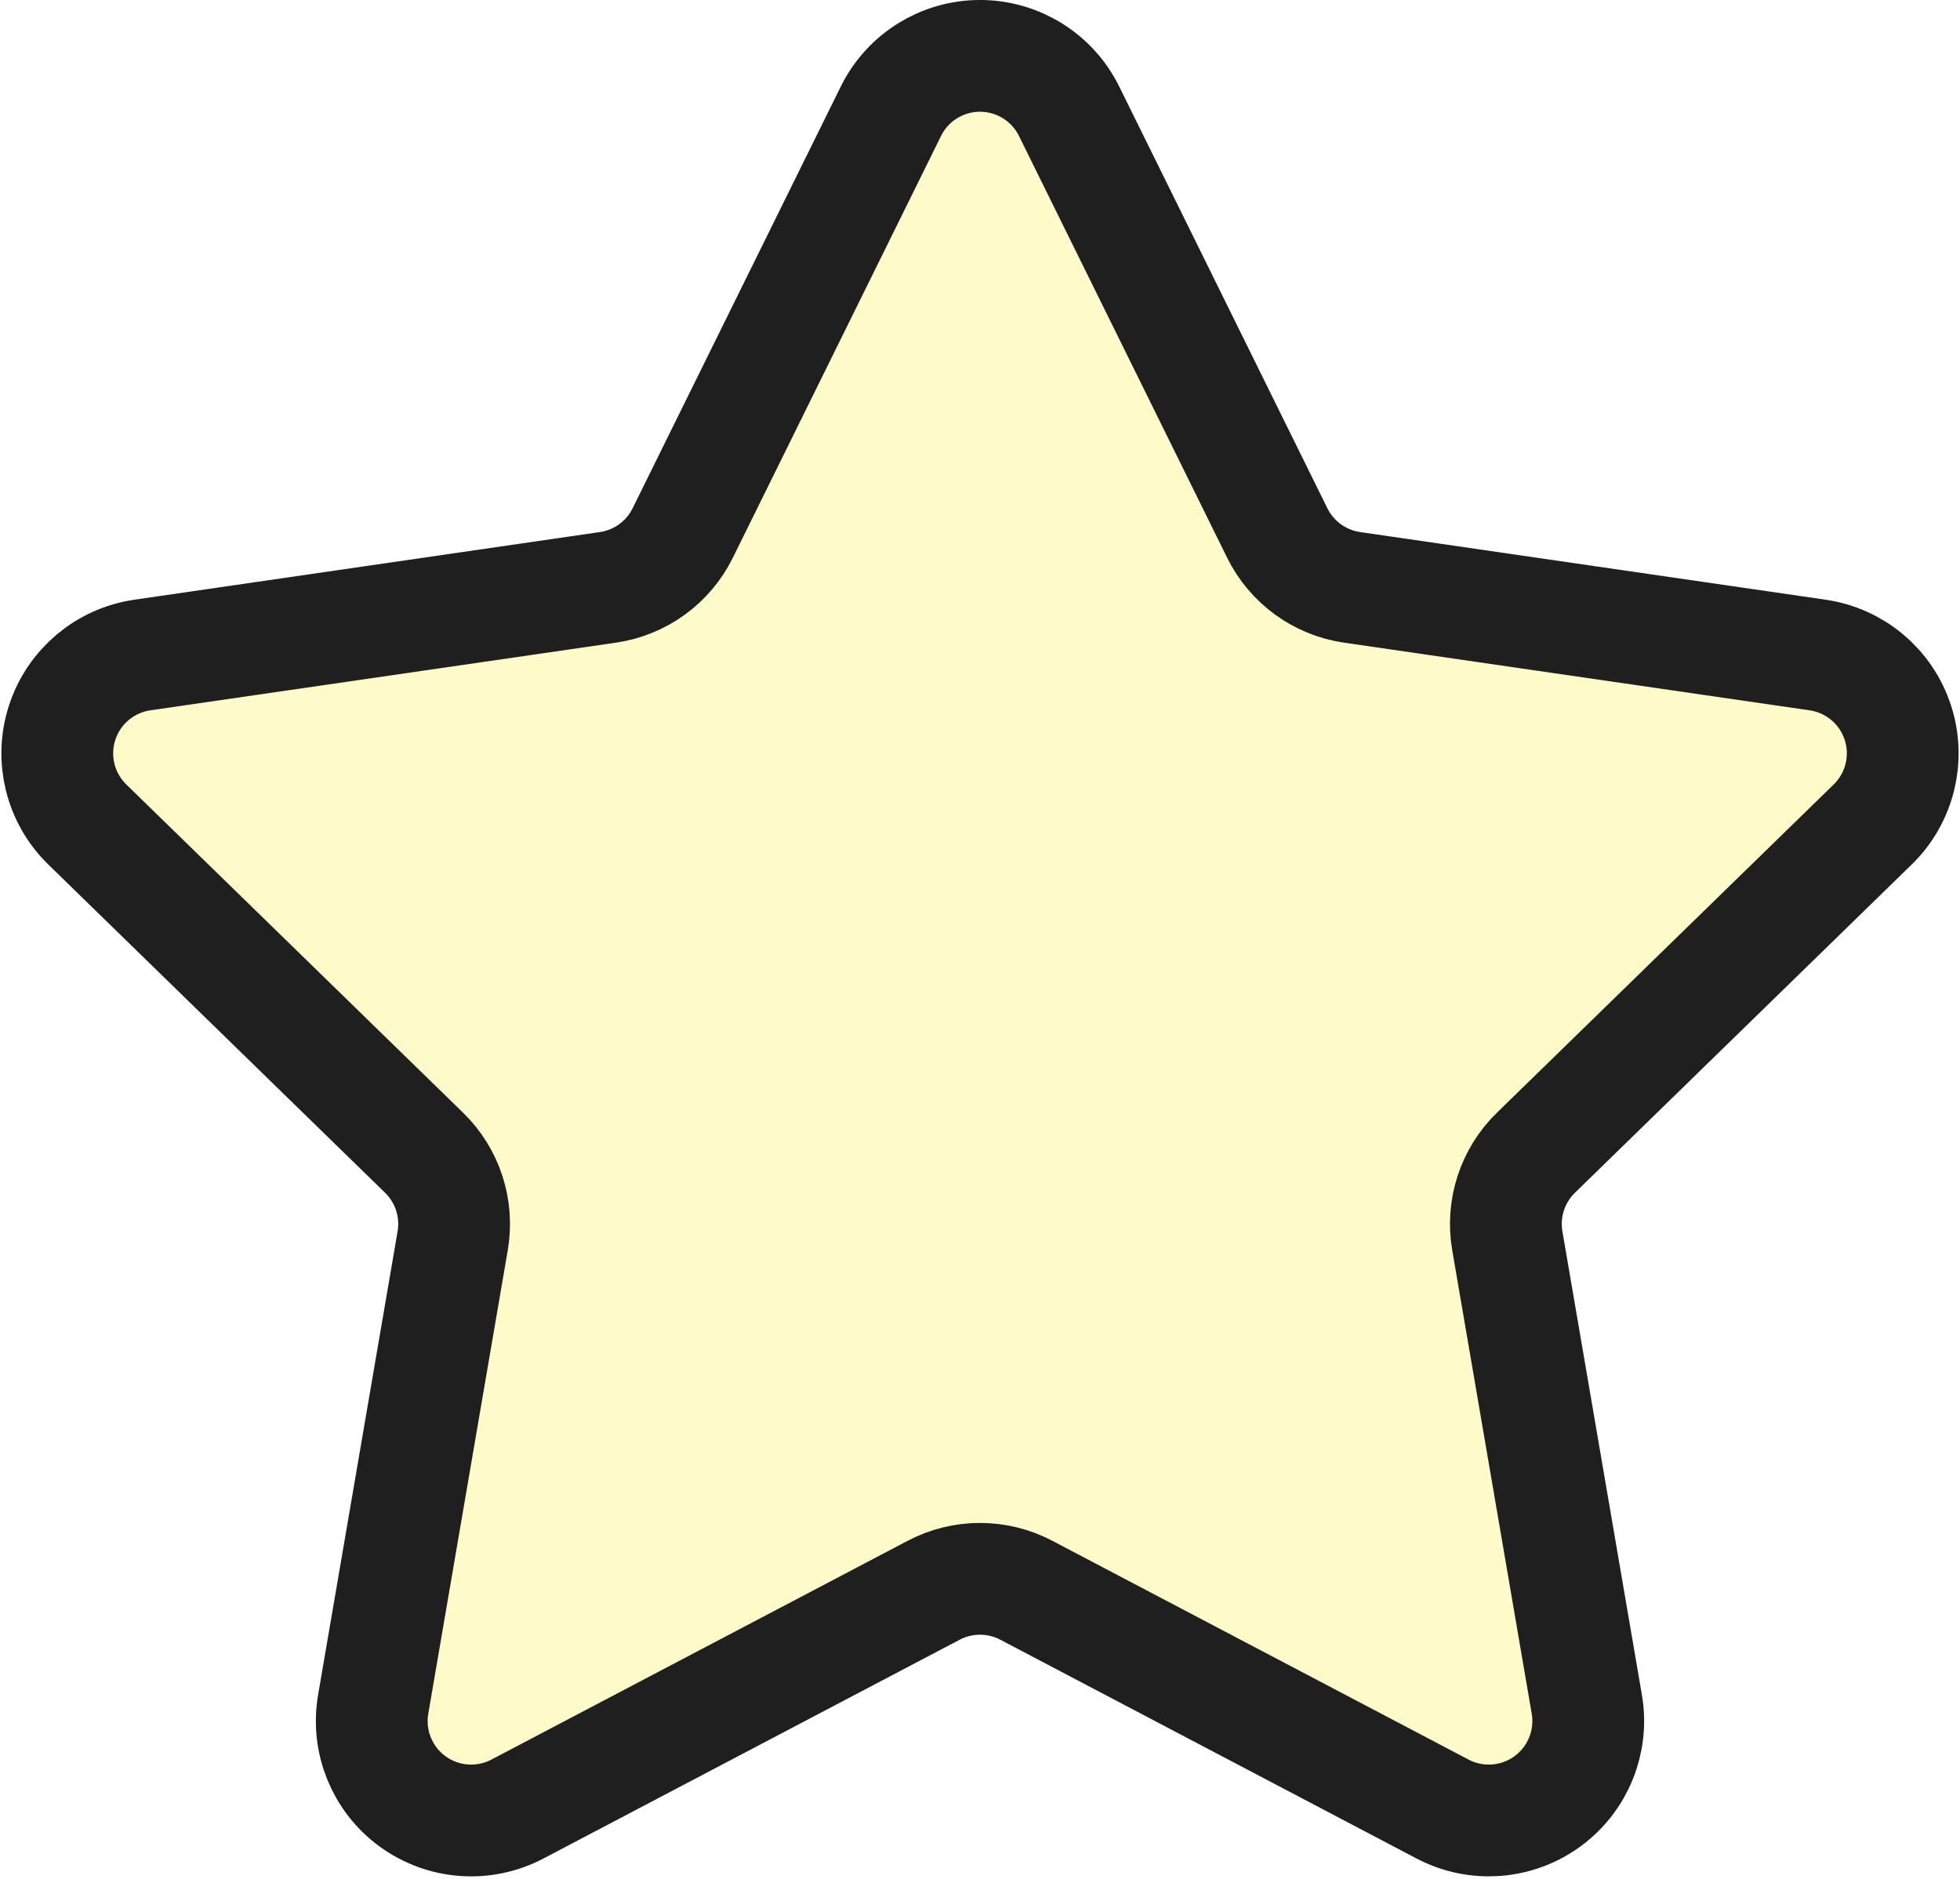
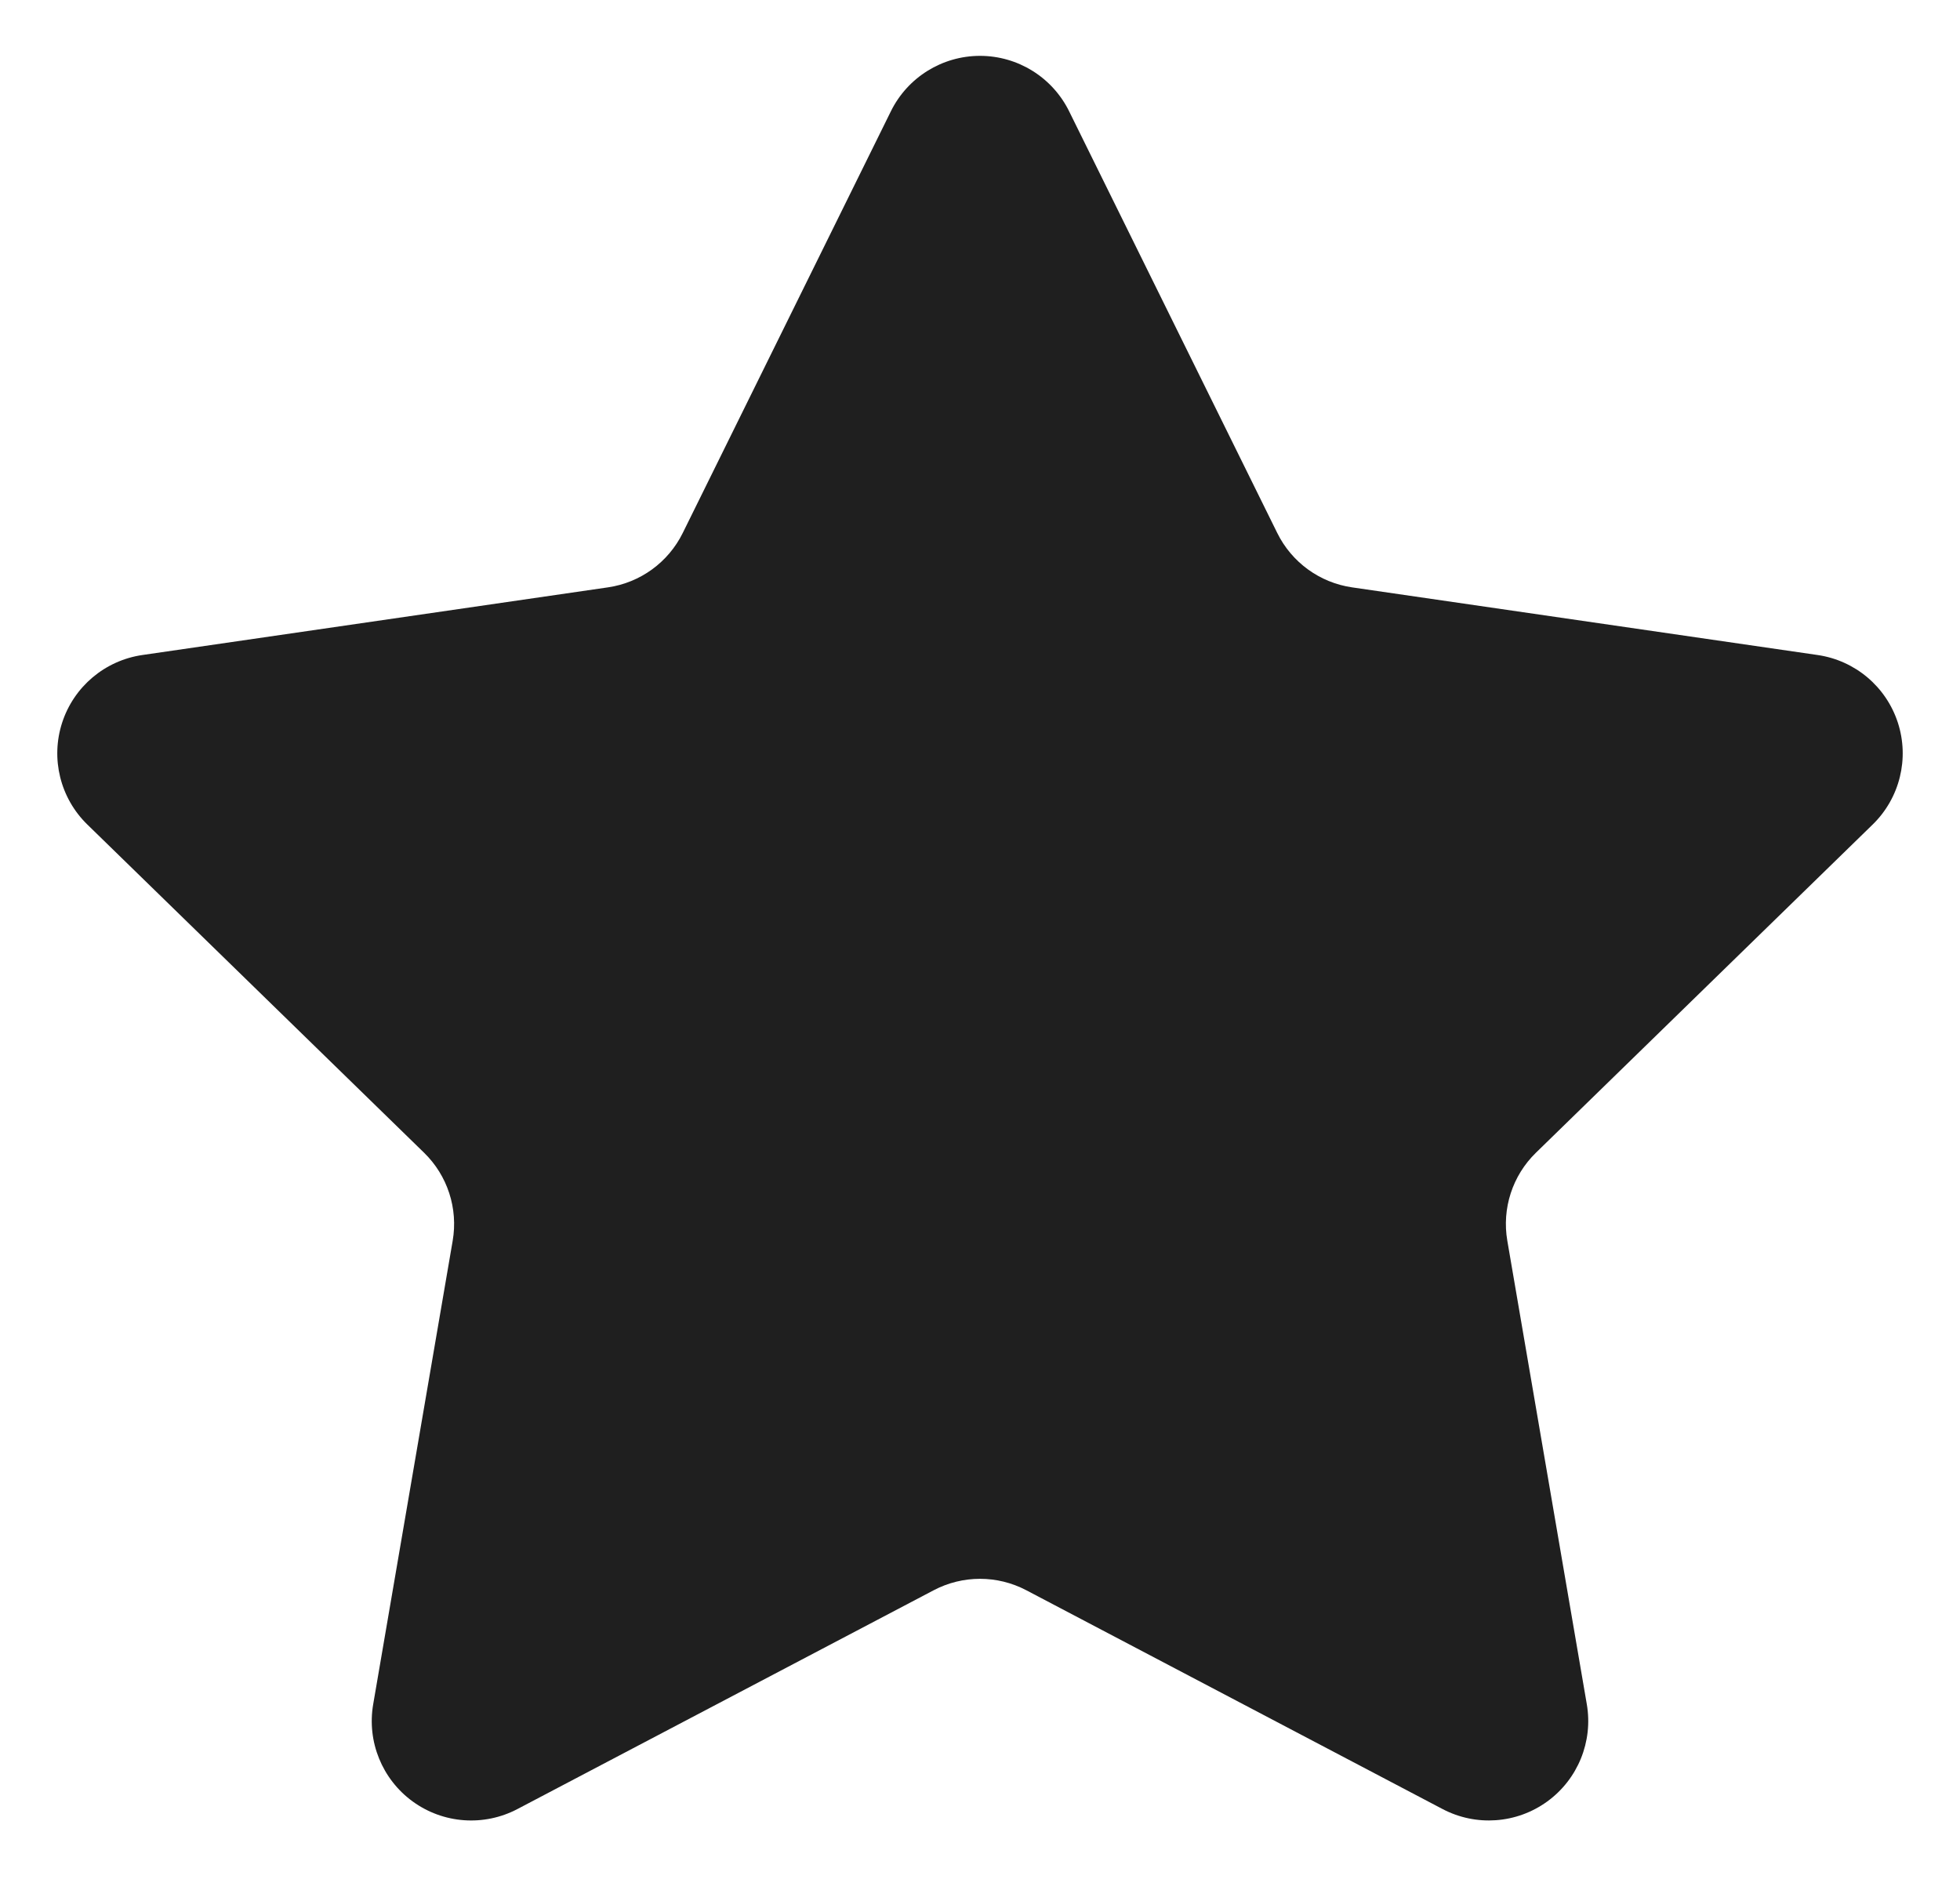
<svg xmlns="http://www.w3.org/2000/svg" height="84.032" viewBox="0 0 87.672 84.032" width="87.672">
-   <path d="m45.265 3.525 9.311 18.867a4.444 4.444 0 0 0 3.348 2.432l20.822 3.026a4.445 4.445 0 0 1 2.464 7.582l-15.066 14.686a4.446 4.446 0 0 0 -1.278 3.935l3.556 20.737a4.447 4.447 0 0 1 -6.451 4.688l-18.623-9.79a4.451 4.451 0 0 0 -4.138 0l-18.623 9.79a4.446 4.446 0 0 1 -6.451-4.688l3.556-20.737a4.446 4.446 0 0 0 -1.278-3.935l-15.066-14.686a4.445 4.445 0 0 1 2.464-7.582l20.822-3.026a4.444 4.444 0 0 0 3.348-2.432l9.311-18.867a4.444 4.444 0 0 1 7.972 0z" fill="#fffac9" stroke="#1f1f1f" stroke-width="5" transform="translate(2.557 1.453)" />
+   <path d="m45.265 3.525 9.311 18.867a4.444 4.444 0 0 0 3.348 2.432l20.822 3.026a4.445 4.445 0 0 1 2.464 7.582l-15.066 14.686a4.446 4.446 0 0 0 -1.278 3.935l3.556 20.737a4.447 4.447 0 0 1 -6.451 4.688l-18.623-9.79a4.451 4.451 0 0 0 -4.138 0l-18.623 9.79a4.446 4.446 0 0 1 -6.451-4.688l3.556-20.737a4.446 4.446 0 0 0 -1.278-3.935l-15.066-14.686a4.445 4.445 0 0 1 2.464-7.582l20.822-3.026a4.444 4.444 0 0 0 3.348-2.432l9.311-18.867a4.444 4.444 0 0 1 7.972 0z" fill="#1f1f1f" stroke="#1f1f1f" stroke-width="0" transform="translate(2.557 1.453)" />
</svg>
